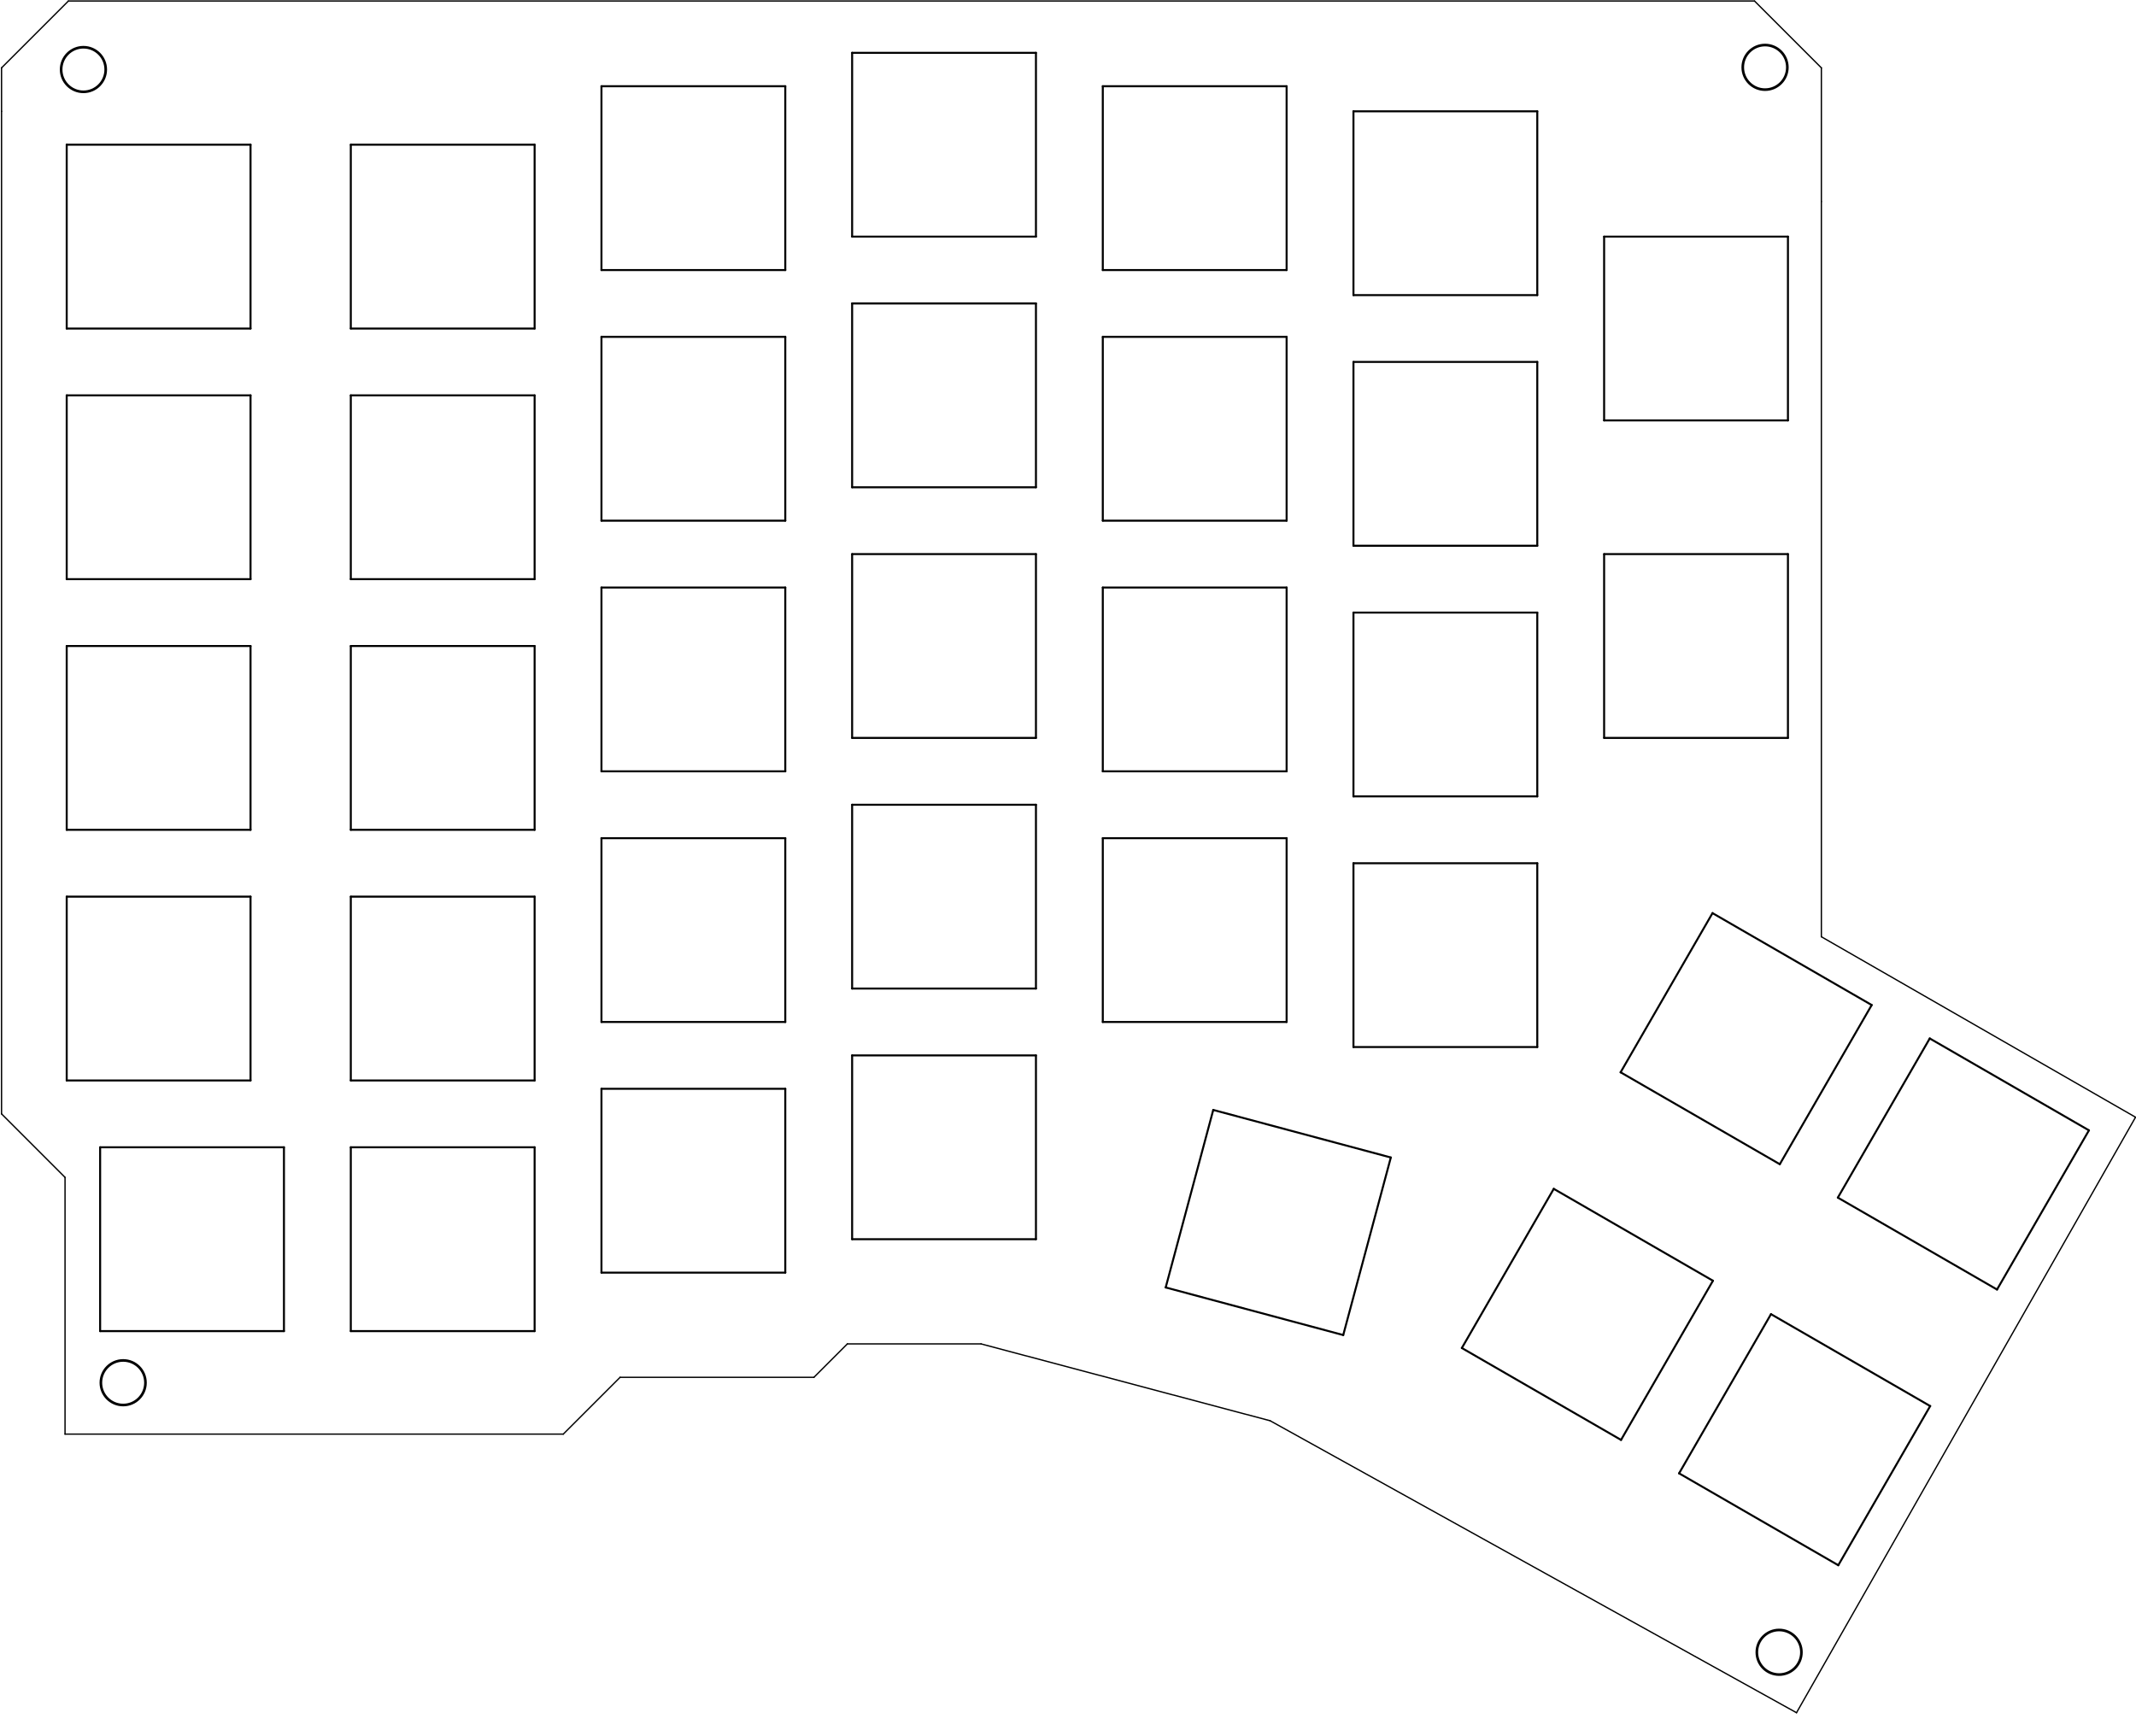
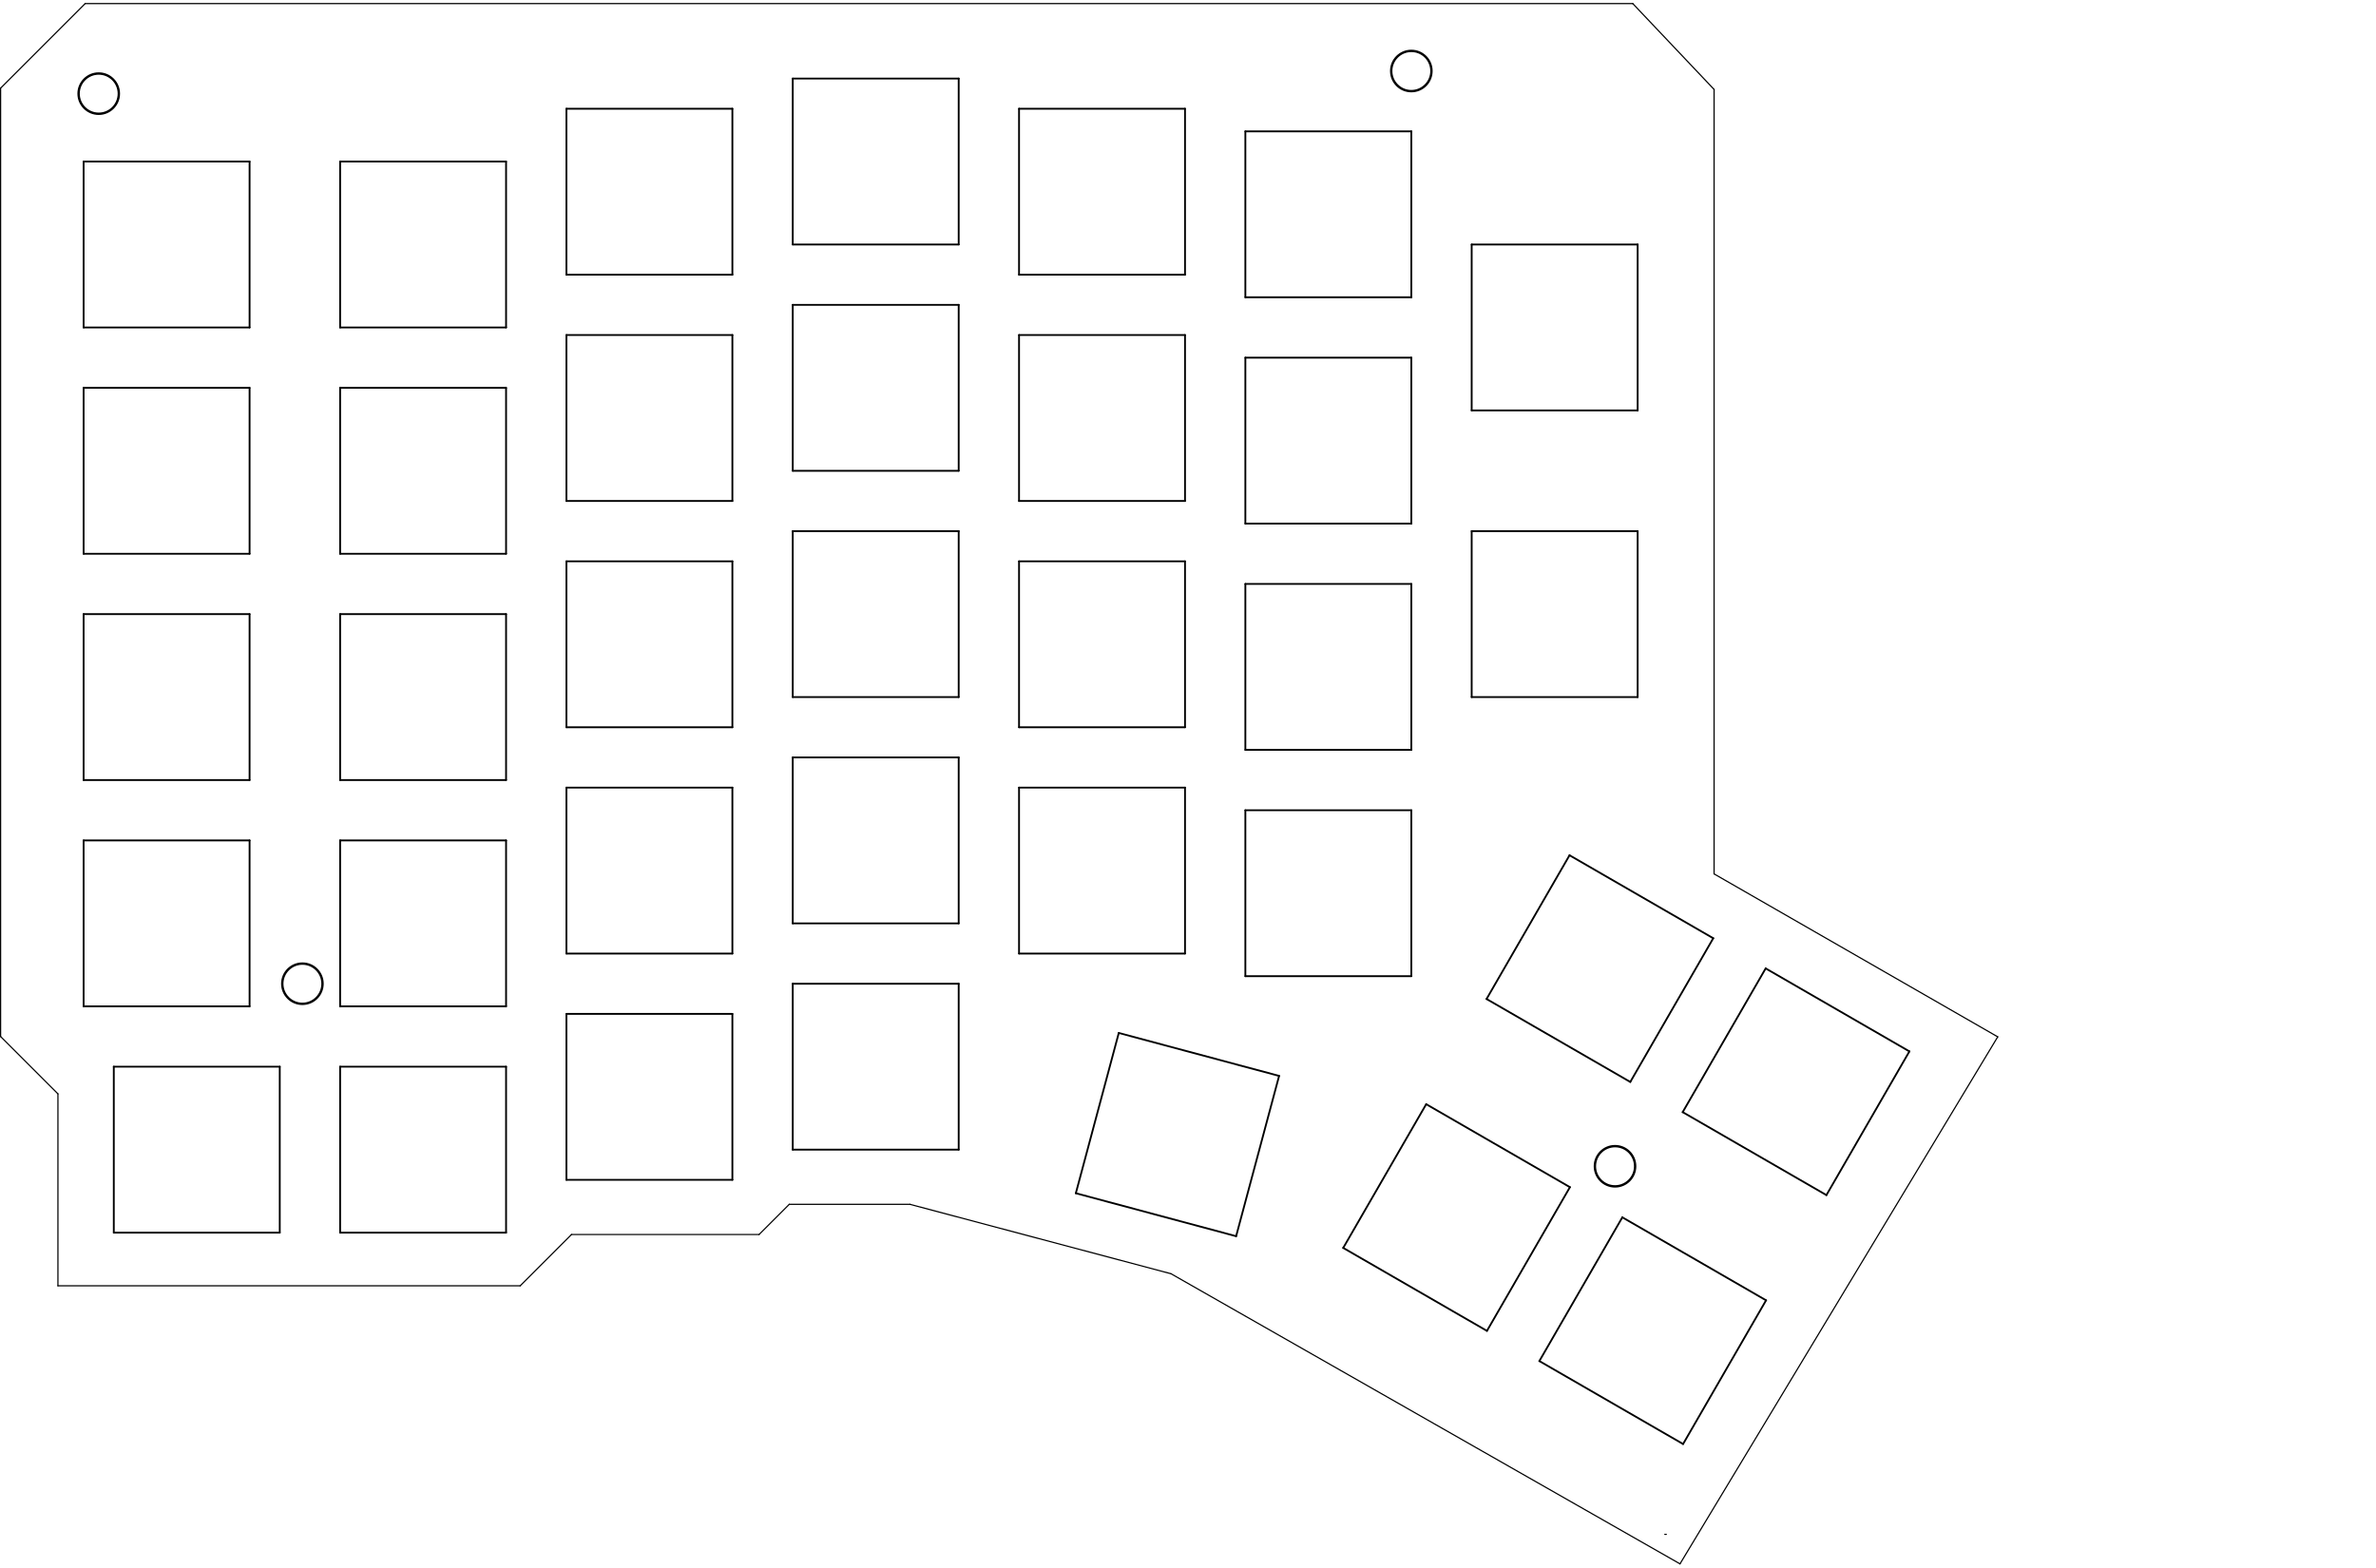
- <svg xmlns="http://www.w3.org/2000/svg" version="1.1" width="16.233cm" height="13.193cm" viewBox="0 0 63910 51940 " id="svg740">
-   <defs id="defs744" />
-   <g style="fill:#000000; fill-opacity:1;stroke:#000000; stroke-opacity:1; stroke-linecap:round; stroke-linejoin:round; " transform="translate(0 0) scale(1 1)" id="g402" />
-   <g style="fill:#000000; fill-opacity:0.0;  stroke:#000000; stroke-width:-0; stroke-opacity:1;  stroke-linecap:round; stroke-linejoin:round;" id="g404" />
-   <g style="fill:#000000;fill-opacity:0;stroke:#000000;stroke-width:78.74;stroke-linecap:round;stroke-linejoin:round;stroke-opacity:1" id="g416" transform="translate(0,-2083.338)">
-     <circle id="circle406" r="667.083" cy="43457.781" cx="3685.239" />
-     <circle cx="53232.312" cy="51523.473" r="667.083" id="circle408" />
-     <circle cx="52811.277" cy="4097.557" r="667.083" id="circle410" />
-     <circle cx="2496.24" cy="4163.07" r="667.083" id="circle414" />
+ <svg xmlns="http://www.w3.org/2000/svg" version="1.1" width="20cm" height="13.193cm" viewBox="0 0 78740.347 51940" id="svg10666">
+   <defs id="defs10670" />
+   <g style="fill:#000000;fill-opacity:1;stroke:#000000;stroke-linecap:round;stroke-linejoin:round;stroke-opacity:1" id="g10328" />
+   <g style="fill:#000000;fill-opacity:0;stroke:#000000;stroke-width:-0;stroke-linecap:round;stroke-linejoin:round;stroke-opacity:1" id="g10330" />
+   <g style="fill:#000000;fill-opacity:0;stroke:#000000;stroke-width:78.74;stroke-linecap:round;stroke-linejoin:round;stroke-opacity:1" id="g10342" transform="translate(775.1678,-1059.92)">
+     <circle cx="9246.24" cy="33663.102" r="667.083" id="circle10332" />
+     <circle cx="52746.199" cy="39713.102" r="667.083" id="circle10334" />
+     <circle cx="45996.199" cy="3413.07" r="667.083" id="circle10336" />
+     <circle cx="2496.24" cy="4163.07" r="667.083" id="circle10340" />
  </g>
-   <g style="fill:#000000;fill-opacity:0;stroke:#000000;stroke-width:60;stroke-linecap:round;stroke-linejoin:round;stroke-opacity:1" id="g698" transform="translate(0,-2083.338)">
-     <path d="m 10496,6413 h 5500" id="path418" />
-     <path d="m 15996,6413 v 5500" id="path420" />
-     <path d="M 15996,11913 H 10496" id="path422" />
-     <path d="M 10496,11913 V 6413" id="path424" />
-     <path d="m 17996,4663 h 5500" id="path426" />
-     <path d="m 23496,4663 v 5500" id="path428" />
-     <path d="M 23496,10163 H 17996" id="path430" />
-     <path d="M 17996,10163 V 4663" id="path432" />
-     <path d="m 25496,3663 h 5500" id="path434" />
-     <path d="M 30996,3663 V 9163" id="path436" />
-     <path d="M 30996,9163 H 25496" id="path438" />
-     <path d="M 25496,9163 V 3663" id="path440" />
-     <path d="m 32996,4663 h 5500" id="path442" />
-     <path d="m 38496,4663 v 5500" id="path444" />
-     <path d="M 38496,10163 H 32996" id="path446" />
-     <path d="M 32996,10163 V 4663" id="path448" />
-     <path d="m 40496,5413 h 5500" id="path450" />
-     <path d="m 45996,5413 v 5500" id="path452" />
-     <path d="M 45996,10913 H 40496" id="path454" />
-     <path d="M 40496,10913 V 5413" id="path456" />
-     <path d="m 47996,9163 h 5500" id="path458" />
-     <path d="m 53496,9163 v 5500" id="path460" />
-     <path d="M 53496,14663 H 47996" id="path462" />
-     <path d="M 47996,14663 V 9163" id="path464" />
-     <path d="m 10496,13913 h 5500" id="path466" />
-     <path d="m 15996,13913 v 5500" id="path468" />
-     <path d="M 15996,19413 H 10496" id="path470" />
-     <path d="M 10496,19413 V 13913" id="path472" />
-     <path d="m 17996,12163 h 5500" id="path474" />
-     <path d="m 23496,12163 v 5500" id="path476" />
-     <path d="M 23496,17663 H 17996" id="path478" />
-     <path d="M 17996,17663 V 12163" id="path480" />
-     <path d="m 25496,11163 h 5500" id="path482" />
-     <path d="m 30996,11163 v 5500" id="path484" />
-     <path d="M 30996,16663 H 25496" id="path486" />
-     <path d="M 25496,16663 V 11163" id="path488" />
-     <path d="m 32996,12163 h 5500" id="path490" />
-     <path d="m 38496,12163 v 5500" id="path492" />
-     <path d="M 38496,17663 H 32996" id="path494" />
-     <path d="M 32996,17663 V 12163" id="path496" />
-     <path d="m 40496,12913 h 5500" id="path498" />
-     <path d="m 45996,12913 v 5500" id="path500" />
-     <path d="M 45996,18413 H 40496" id="path502" />
-     <path d="M 40496,18413 V 12913" id="path504" />
-     <path d="m 10496,21413 h 5500" id="path506" />
-     <path d="m 15996,21413 v 5500" id="path508" />
-     <path d="M 15996,26913 H 10496" id="path510" />
-     <path d="M 10496,26913 V 21413" id="path512" />
-     <path d="m 17996,19663 h 5500" id="path514" />
-     <path d="m 23496,19663 v 5500" id="path516" />
-     <path d="M 23496,25163 H 17996" id="path518" />
-     <path d="M 17996,25163 V 19663" id="path520" />
-     <path d="m 25496,18663 h 5500" id="path522" />
-     <path d="m 30996,18663 v 5500" id="path524" />
-     <path d="M 30996,24163 H 25496" id="path526" />
-     <path d="M 25496,24163 V 18663" id="path528" />
-     <path d="m 32996,19663 h 5500" id="path530" />
-     <path d="m 38496,19663 v 5500" id="path532" />
-     <path d="M 38496,25163 H 32996" id="path534" />
-     <path d="M 32996,25163 V 19663" id="path536" />
-     <path d="m 40496,20413 h 5500" id="path538" />
-     <path d="m 45996,20413 v 5500" id="path540" />
-     <path d="M 45996,25913 H 40496" id="path542" />
-     <path d="M 40496,25913 V 20413" id="path544" />
-     <path d="m 51239,29406 4763,2750" id="path546" />
-     <path d="m 56002,32156 -2750,4763" id="path548" />
-     <path d="M 53252,36919 48489,34169" id="path550" />
-     <path d="m 48489,34169 2750,-4763" id="path552" />
-     <path d="m 10496,28913 h 5500" id="path554" />
-     <path d="m 15996,28913 v 5500" id="path556" />
-     <path d="M 15996,34413 H 10496" id="path558" />
-     <path d="M 10496,34413 V 28913" id="path560" />
-     <path d="m 17996,27163 h 5500" id="path562" />
-     <path d="m 23496,27163 v 5500" id="path564" />
-     <path d="M 23496,32663 H 17996" id="path566" />
-     <path d="M 17996,32663 V 27163" id="path568" />
-     <path d="m 25496,26163 h 5500" id="path570" />
-     <path d="m 30996,26163 v 5500" id="path572" />
-     <path d="M 30996,31663 H 25496" id="path574" />
-     <path d="M 25496,31663 V 26163" id="path576" />
-     <path d="m 32996,27163 h 5500" id="path578" />
-     <path d="m 38496,27163 v 5500" id="path580" />
-     <path d="M 38496,32663 H 32996" id="path582" />
-     <path d="M 32996,32663 V 27163" id="path584" />
-     <path d="m 40496,27913 h 5500" id="path586" />
-     <path d="m 45996,27913 v 5500" id="path588" />
-     <path d="M 45996,33413 H 40496" id="path590" />
-     <path d="M 40496,33413 V 27913" id="path592" />
-     <path d="M 2996,36413 H 8496" id="path594" />
-     <path d="m 8496,36413 v 5500" id="path596" />
-     <path d="M 8496,41913 H 2996" id="path598" />
-     <path d="M 2996,41913 V 36413" id="path600" />
-     <path d="m 10496,36413 h 5500" id="path602" />
-     <path d="m 15996,36413 v 5500" id="path604" />
-     <path d="M 15996,41913 H 10496" id="path606" />
-     <path d="M 10496,41913 V 36413" id="path608" />
-     <path d="m 17996,34663 h 5500" id="path610" />
-     <path d="m 23496,34663 v 5500" id="path612" />
-     <path d="M 23496,40163 H 17996" id="path614" />
-     <path d="M 17996,40163 V 34663" id="path616" />
-     <path d="m 25496,33663 h 5500" id="path618" />
-     <path d="m 30996,33663 v 5500" id="path620" />
-     <path d="M 30996,39163 H 25496" id="path622" />
-     <path d="M 25496,39163 V 33663" id="path624" />
-     <path d="M 1996,6413 H 7496" id="path626" />
-     <path d="m 7496,6413 v 5500" id="path628" />
-     <path d="M 7496,11913 H 1996" id="path630" />
-     <path d="M 1996,11913 V 6413" id="path632" />
-     <path d="M 1996,13913 H 7496" id="path634" />
-     <path d="m 7496,13913 v 5500" id="path636" />
-     <path d="M 7496,19413 H 1996" id="path638" />
-     <path d="M 1996,19413 V 13913" id="path640" />
-     <path d="M 1996,21413 H 7496" id="path642" />
-     <path d="m 7496,21413 v 5500" id="path644" />
-     <path d="M 7496,26913 H 1996" id="path646" />
-     <path d="M 1996,26913 V 21413" id="path648" />
-     <path d="M 1996,28913 H 7496" id="path650" />
-     <path d="m 7496,28913 v 5500" id="path652" />
-     <path d="M 7496,34413 H 1996" id="path654" />
-     <path d="M 1996,34413 V 28913" id="path656" />
-     <path d="m 36301,35295 5313,1423" id="path658" />
-     <path d="m 41614,36718 -1424,5313" id="path660" />
-     <path d="M 40190,42031 34878,40607" id="path662" />
-     <path d="m 34878,40607 1423,-5312" id="path664" />
-     <path d="m 57739,33156 4763,2750" id="path666" />
-     <path d="m 62502,35906 -2750,4763" id="path668" />
-     <path d="M 59752,40669 54989,37919" id="path670" />
-     <path d="m 54989,37919 2750,-4763" id="path672" />
-     <path d="m 51252,40406 -2750,4763" id="path674" />
-     <path d="M 48502,45169 43739,42419" id="path676" />
-     <path d="m 43739,42419 2750,-4763" id="path678" />
-     <path d="m 46489,37656 4763,2750" id="path680" />
-     <path d="m 57752,44156 -2750,4763" id="path682" />
-     <path d="M 55002,48919 50239,46169" id="path684" />
-     <path d="m 50239,46169 2750,-4763" id="path686" />
-     <path d="m 52989,41406 4763,2750" id="path688" />
-     <path d="m 53496,18663 v 5500" id="path690" />
-     <path d="M 53496,24163 H 47996" id="path692" />
-     <path d="M 47996,24163 V 18663" id="path694" />
-     <path d="m 47996,18663 h 5500" id="path696" />
+   <g style="fill:#000000;fill-opacity:0;stroke:#000000;stroke-width:60;stroke-linecap:round;stroke-linejoin:round;stroke-opacity:1" id="g10624" transform="translate(775.1678,-1059.92)">
+     <path d="m 10496,6413 h 5500" id="path10344" />
+     <path d="m 15996,6413 v 5500" id="path10346" />
+     <path d="M 15996,11913 H 10496" id="path10348" />
+     <path d="M 10496,11913 V 6413" id="path10350" />
+     <path d="m 17996,4663 h 5500" id="path10352" />
+     <path d="m 23496,4663 v 5500" id="path10354" />
+     <path d="M 23496,10163 H 17996" id="path10356" />
+     <path d="M 17996,10163 V 4663" id="path10358" />
+     <path d="m 25496,3663 h 5500" id="path10360" />
+     <path d="M 30996,3663 V 9163" id="path10362" />
+     <path d="M 30996,9163 H 25496" id="path10364" />
+     <path d="M 25496,9163 V 3663" id="path10366" />
+     <path d="m 32996,4663 h 5500" id="path10368" />
+     <path d="m 38496,4663 v 5500" id="path10370" />
+     <path d="M 38496,10163 H 32996" id="path10372" />
+     <path d="M 32996,10163 V 4663" id="path10374" />
+     <path d="m 40496,5413 h 5500" id="path10376" />
+     <path d="m 45996,5413 v 5500" id="path10378" />
+     <path d="M 45996,10913 H 40496" id="path10380" />
+     <path d="M 40496,10913 V 5413" id="path10382" />
+     <path d="m 47996,9163 h 5500" id="path10384" />
+     <path d="m 53496,9163 v 5500" id="path10386" />
+     <path d="M 53496,14663 H 47996" id="path10388" />
+     <path d="M 47996,14663 V 9163" id="path10390" />
+     <path d="m 10496,13913 h 5500" id="path10392" />
+     <path d="m 15996,13913 v 5500" id="path10394" />
+     <path d="M 15996,19413 H 10496" id="path10396" />
+     <path d="M 10496,19413 V 13913" id="path10398" />
+     <path d="m 17996,12163 h 5500" id="path10400" />
+     <path d="m 23496,12163 v 5500" id="path10402" />
+     <path d="M 23496,17663 H 17996" id="path10404" />
+     <path d="M 17996,17663 V 12163" id="path10406" />
+     <path d="m 25496,11163 h 5500" id="path10408" />
+     <path d="m 30996,11163 v 5500" id="path10410" />
+     <path d="M 30996,16663 H 25496" id="path10412" />
+     <path d="M 25496,16663 V 11163" id="path10414" />
+     <path d="m 32996,12163 h 5500" id="path10416" />
+     <path d="m 38496,12163 v 5500" id="path10418" />
+     <path d="M 38496,17663 H 32996" id="path10420" />
+     <path d="M 32996,17663 V 12163" id="path10422" />
+     <path d="m 40496,12913 h 5500" id="path10424" />
+     <path d="m 45996,12913 v 5500" id="path10426" />
+     <path d="M 45996,18413 H 40496" id="path10428" />
+     <path d="M 40496,18413 V 12913" id="path10430" />
+     <path d="m 10496,21413 h 5500" id="path10432" />
+     <path d="m 15996,21413 v 5500" id="path10434" />
+     <path d="M 15996,26913 H 10496" id="path10436" />
+     <path d="M 10496,26913 V 21413" id="path10438" />
+     <path d="m 17996,19663 h 5500" id="path10440" />
+     <path d="m 23496,19663 v 5500" id="path10442" />
+     <path d="M 23496,25163 H 17996" id="path10444" />
+     <path d="M 17996,25163 V 19663" id="path10446" />
+     <path d="m 25496,18663 h 5500" id="path10448" />
+     <path d="m 30996,18663 v 5500" id="path10450" />
+     <path d="M 30996,24163 H 25496" id="path10452" />
+     <path d="M 25496,24163 V 18663" id="path10454" />
+     <path d="m 32996,19663 h 5500" id="path10456" />
+     <path d="m 38496,19663 v 5500" id="path10458" />
+     <path d="M 38496,25163 H 32996" id="path10460" />
+     <path d="M 32996,25163 V 19663" id="path10462" />
+     <path d="m 40496,20413 h 5500" id="path10464" />
+     <path d="m 45996,20413 v 5500" id="path10466" />
+     <path d="M 45996,25913 H 40496" id="path10468" />
+     <path d="M 40496,25913 V 20413" id="path10470" />
+     <path d="m 51239,29406 4763,2750" id="path10472" />
+     <path d="m 56002,32156 -2750,4763" id="path10474" />
+     <path d="M 53252,36919 48489,34169" id="path10476" />
+     <path d="m 48489,34169 2750,-4763" id="path10478" />
+     <path d="m 10496,28913 h 5500" id="path10480" />
+     <path d="m 15996,28913 v 5500" id="path10482" />
+     <path d="M 15996,34413 H 10496" id="path10484" />
+     <path d="M 10496,34413 V 28913" id="path10486" />
+     <path d="m 17996,27163 h 5500" id="path10488" />
+     <path d="m 23496,27163 v 5500" id="path10490" />
+     <path d="M 23496,32663 H 17996" id="path10492" />
+     <path d="M 17996,32663 V 27163" id="path10494" />
+     <path d="m 25496,26163 h 5500" id="path10496" />
+     <path d="m 30996,26163 v 5500" id="path10498" />
+     <path d="M 30996,31663 H 25496" id="path10500" />
+     <path d="M 25496,31663 V 26163" id="path10502" />
+     <path d="m 32996,27163 h 5500" id="path10504" />
+     <path d="m 38496,27163 v 5500" id="path10506" />
+     <path d="M 38496,32663 H 32996" id="path10508" />
+     <path d="M 32996,32663 V 27163" id="path10510" />
+     <path d="m 40496,27913 h 5500" id="path10512" />
+     <path d="m 45996,27913 v 5500" id="path10514" />
+     <path d="M 45996,33413 H 40496" id="path10516" />
+     <path d="M 40496,33413 V 27913" id="path10518" />
+     <path d="M 2996,36413 H 8496" id="path10520" />
+     <path d="m 8496,36413 v 5500" id="path10522" />
+     <path d="M 8496,41913 H 2996" id="path10524" />
+     <path d="M 2996,41913 V 36413" id="path10526" />
+     <path d="m 10496,36413 h 5500" id="path10528" />
+     <path d="m 15996,36413 v 5500" id="path10530" />
+     <path d="M 15996,41913 H 10496" id="path10532" />
+     <path d="M 10496,41913 V 36413" id="path10534" />
+     <path d="m 17996,34663 h 5500" id="path10536" />
+     <path d="m 23496,34663 v 5500" id="path10538" />
+     <path d="M 23496,40163 H 17996" id="path10540" />
+     <path d="M 17996,40163 V 34663" id="path10542" />
+     <path d="m 25496,33663 h 5500" id="path10544" />
+     <path d="m 30996,33663 v 5500" id="path10546" />
+     <path d="M 30996,39163 H 25496" id="path10548" />
+     <path d="M 25496,39163 V 33663" id="path10550" />
+     <path d="M 1996,6413 H 7496" id="path10552" />
+     <path d="m 7496,6413 v 5500" id="path10554" />
+     <path d="M 7496,11913 H 1996" id="path10556" />
+     <path d="M 1996,11913 V 6413" id="path10558" />
+     <path d="M 1996,13913 H 7496" id="path10560" />
+     <path d="m 7496,13913 v 5500" id="path10562" />
+     <path d="M 7496,19413 H 1996" id="path10564" />
+     <path d="M 1996,19413 V 13913" id="path10566" />
+     <path d="M 1996,21413 H 7496" id="path10568" />
+     <path d="m 7496,21413 v 5500" id="path10570" />
+     <path d="M 7496,26913 H 1996" id="path10572" />
+     <path d="M 1996,26913 V 21413" id="path10574" />
+     <path d="M 1996,28913 H 7496" id="path10576" />
+     <path d="m 7496,28913 v 5500" id="path10578" />
+     <path d="M 7496,34413 H 1996" id="path10580" />
+     <path d="M 1996,34413 V 28913" id="path10582" />
+     <path d="m 36301,35295 5313,1423" id="path10584" />
+     <path d="m 41614,36718 -1424,5313" id="path10586" />
+     <path d="M 40190,42031 34878,40607" id="path10588" />
+     <path d="m 34878,40607 1423,-5312" id="path10590" />
+     <path d="m 57739,33156 4763,2750" id="path10592" />
+     <path d="m 62502,35906 -2750,4763" id="path10594" />
+     <path d="M 59752,40669 54989,37919" id="path10596" />
+     <path d="m 54989,37919 2750,-4763" id="path10598" />
+     <path d="m 51252,40406 -2750,4763" id="path10600" />
+     <path d="M 48502,45169 43739,42419" id="path10602" />
+     <path d="m 43739,42419 2750,-4763" id="path10604" />
+     <path d="m 46489,37656 4763,2750" id="path10606" />
+     <path d="m 57752,44156 -2750,4763" id="path10608" />
+     <path d="M 55002,48919 50239,46169" id="path10610" />
+     <path d="m 50239,46169 2750,-4763" id="path10612" />
+     <path d="m 52989,41406 4763,2750" id="path10614" />
+     <path d="m 53496,18663 v 5500" id="path10616" />
+     <path d="M 53496,24163 H 47996" id="path10618" />
+     <path d="M 47996,24163 V 18663" id="path10620" />
+     <path d="m 47996,18663 h 5500" id="path10622" />
  </g>
-   <g style="fill:#000000;fill-opacity:0;stroke:#000000;stroke-width:39.37;stroke-linecap:round;stroke-linejoin:round;stroke-opacity:1" id="g738" transform="translate(0,-2083.338)">
-     <path d="M 52496,2113 H 2046" id="path700" />
-     <path d="M 54496,4113 V 8113" id="path702" />
-     <path d="M 46,4113 V 5413" id="path704" />
-     <path d="M 46,4113 2046,2113" id="path706" />
-     <path d="M 54496,4113 52496,2113" id="path708" />
-     <path d="m 29353.254,42295.679 h -4000" id="path710" />
-     <path d="m 54496,30113 9400,5400" id="path712" />
-     <path d="M 54496,8113 V 30113" id="path714" />
-     <path d="M 53752.24,53331.902 63896,35513" id="path716" />
-     <path d="m 38003.254,44595.679 -8650,-2300" id="path720" />
-     <path d="M 53752.24,53331.902 38003.254,44595.679" id="path722" />
-     <path d="m 24353.254,43295.679 1000,-1000" id="path724" />
-     <path d="m 18553.254,43295.679 h 5800" id="path726" />
-     <path d="m 16853.254,44995.679 1700,-1700" id="path728" />
-     <path d="M 1946,44995.679 H 16853.254" id="path730" />
-     <path d="m 1946,37313 0,7682.679" id="path732" />
-     <path d="m 46,35413 1900,1900" id="path734" />
-     <path d="M 46,5413 V 35413" id="path736" />
+   <g style="fill:#000000;fill-opacity:0;stroke:#000000;stroke-width:39.37;stroke-linecap:round;stroke-linejoin:round;stroke-opacity:1" id="g10664" transform="translate(775.1678,-1059.92)">
+     <path d="M 53335.06,1178.597 H 2046" id="path10626" />
+     <path d="M -755.284,3979.881 2046,1178.597" id="path10632" />
+     <path d="M 56029.275,4023.358 53335.06,1178.597" id="path10634" />
+     <path d="m 29380.677,40974.721 h -4000" id="path10636" />
+     <path d="m 56029.275,30023.358 9400,5400" id="path10638" />
+     <g id="g10686">
+       <path id="path10640" d="M 56029.275,8023.358 V 30023.358 m 0,-26000 v 4000" />
+     </g>
+     <path d="M 54899.674,52890.847 65429.275,35423.358" id="path10642" />
+     <path d="m 54396,51913 h 50" id="path10644" />
+     <path d="m 38030.677,43274.721 -8650,-2300" id="path10646" />
+     <path d="M 54899.674,52890.847 38030.677,43274.721" id="path10648" />
+     <path d="m 24380.677,41974.721 1000,-1000" id="path10650" />
+     <path d="m 18164.009,41974.721 h 6216.668" id="path10652" />
+     <path d="m 16464.009,43674.721 1700,-1700" id="path10654" />
+     <path d="M 1144.716,43674.721 H 16464.009" id="path10656" />
+     <path d="m 1144.716,37313 v 6361.721" id="path10658" />
+     <path d="M -755.284,35413 1144.716,37313" id="path10660" />
+     <path d="M -755.284,3979.881 V 35413" id="path10662" />
  </g>
</svg>
